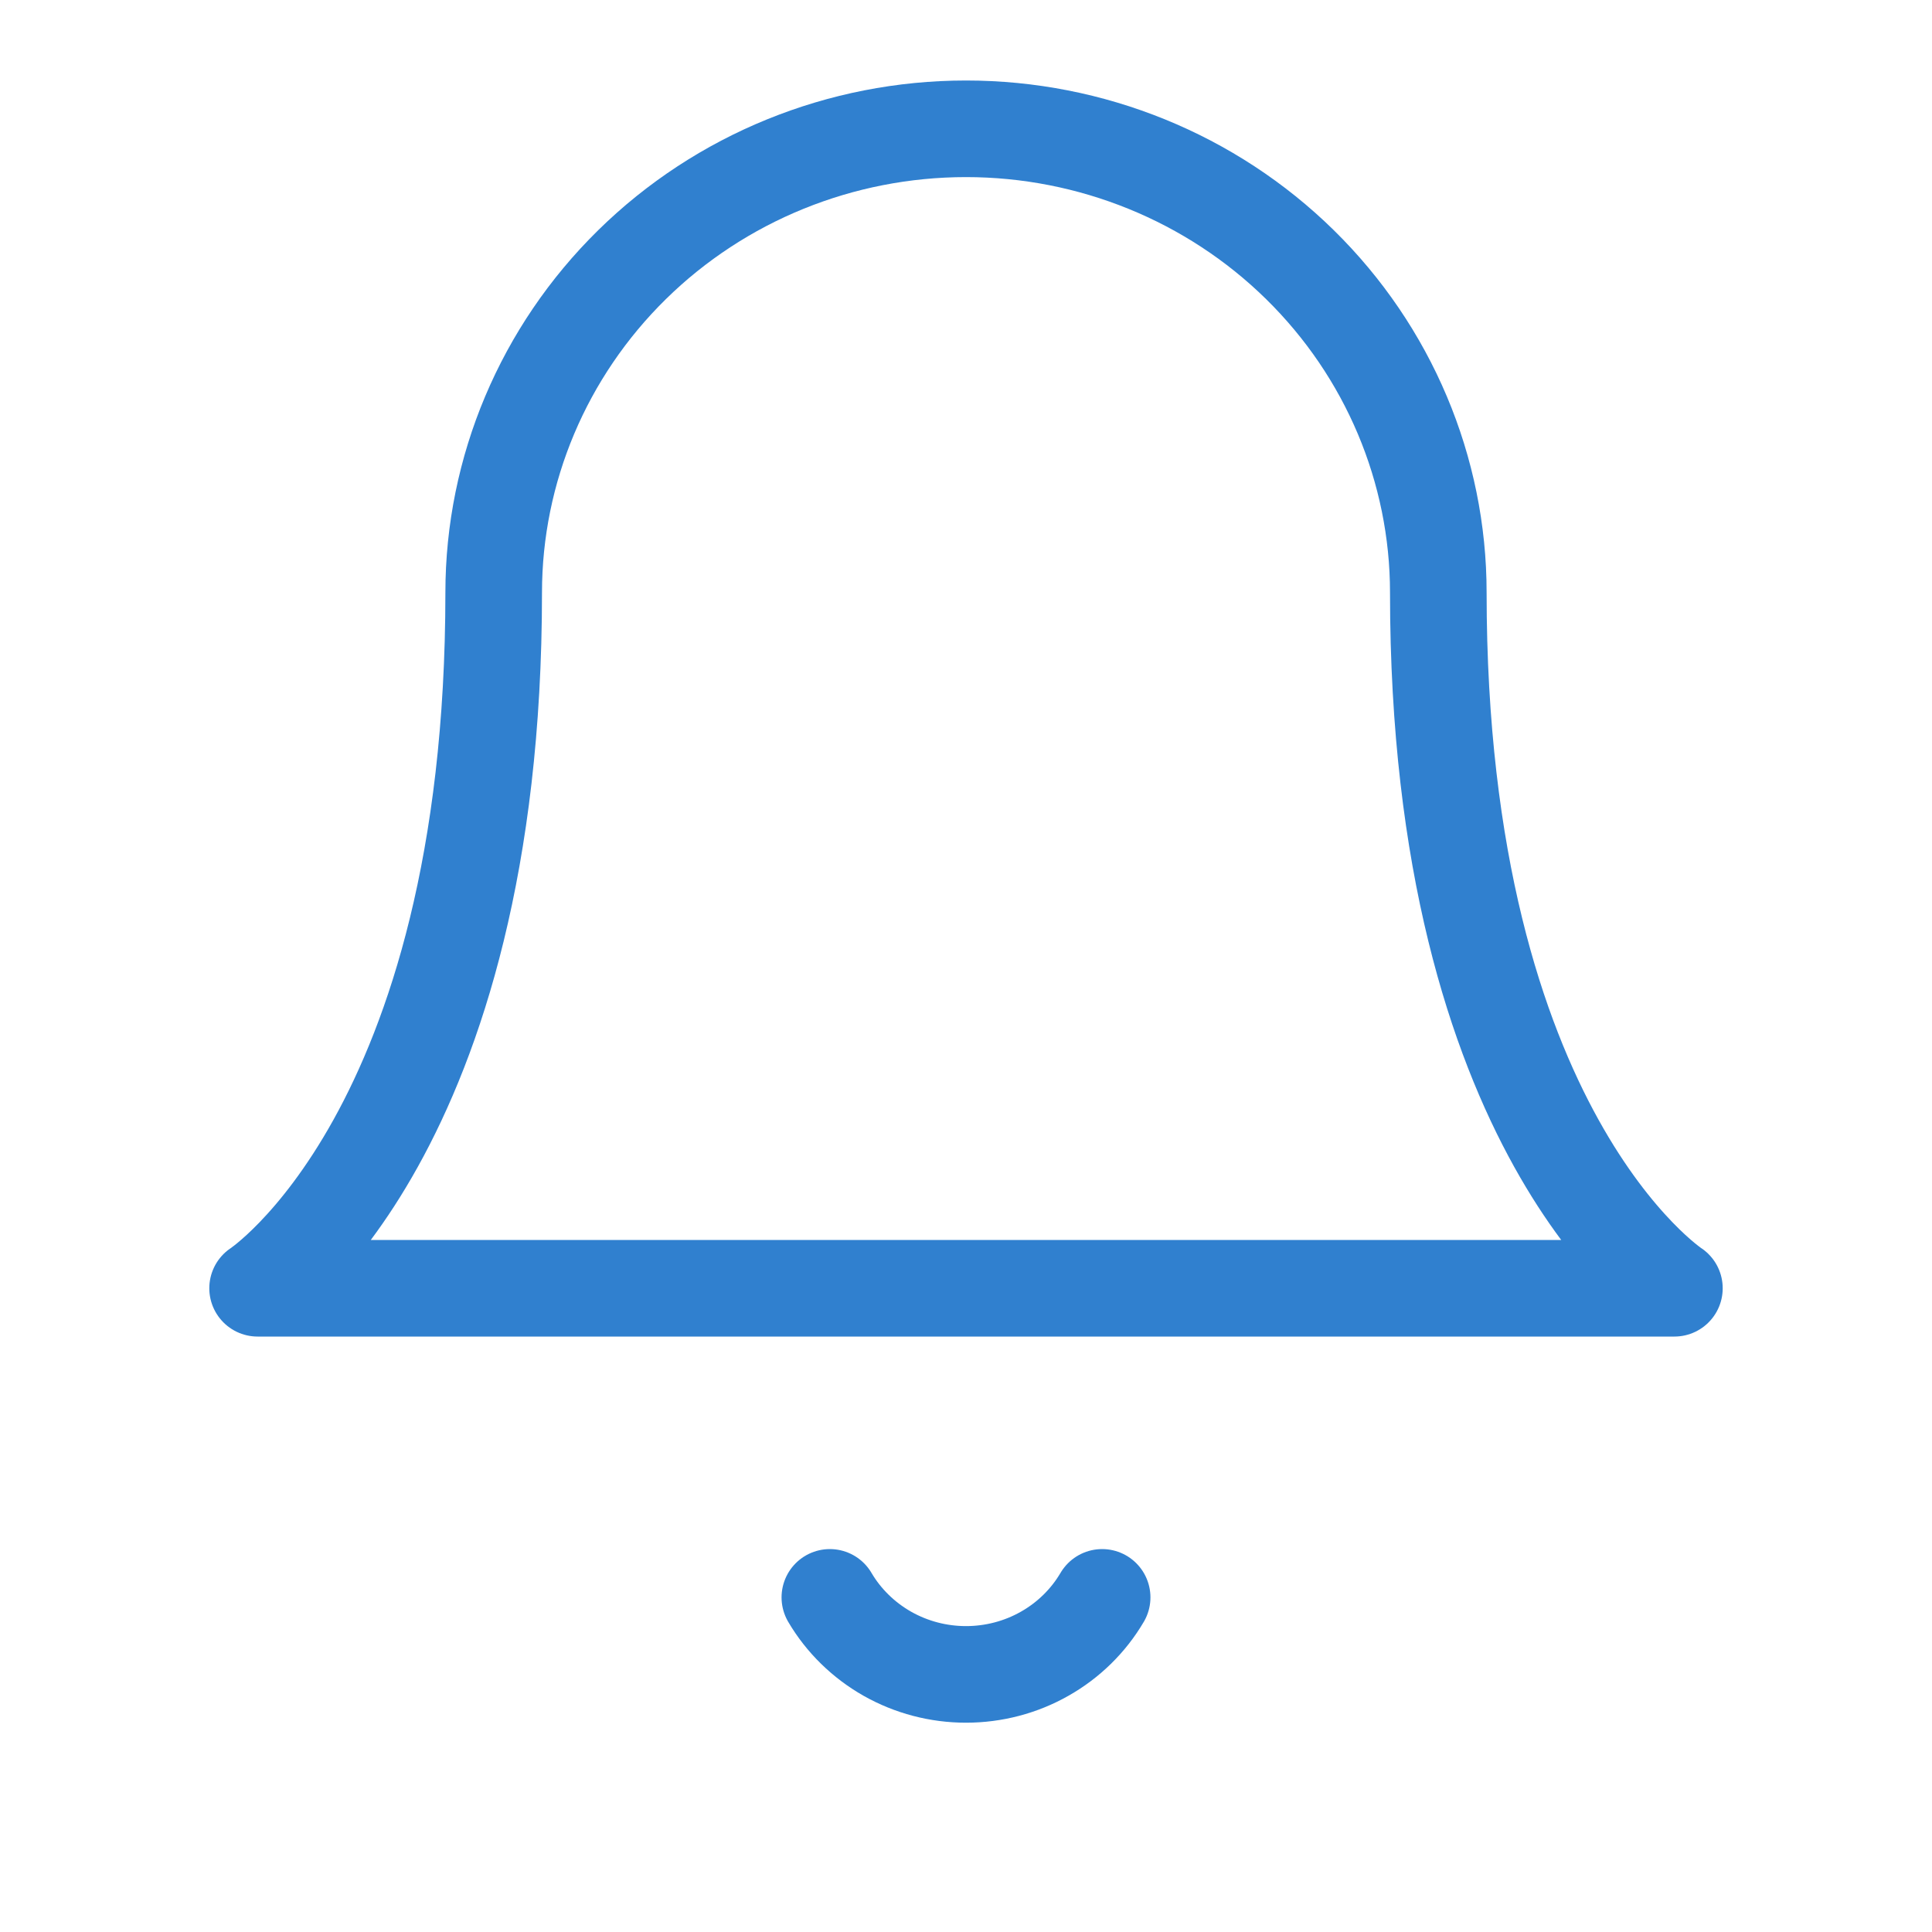
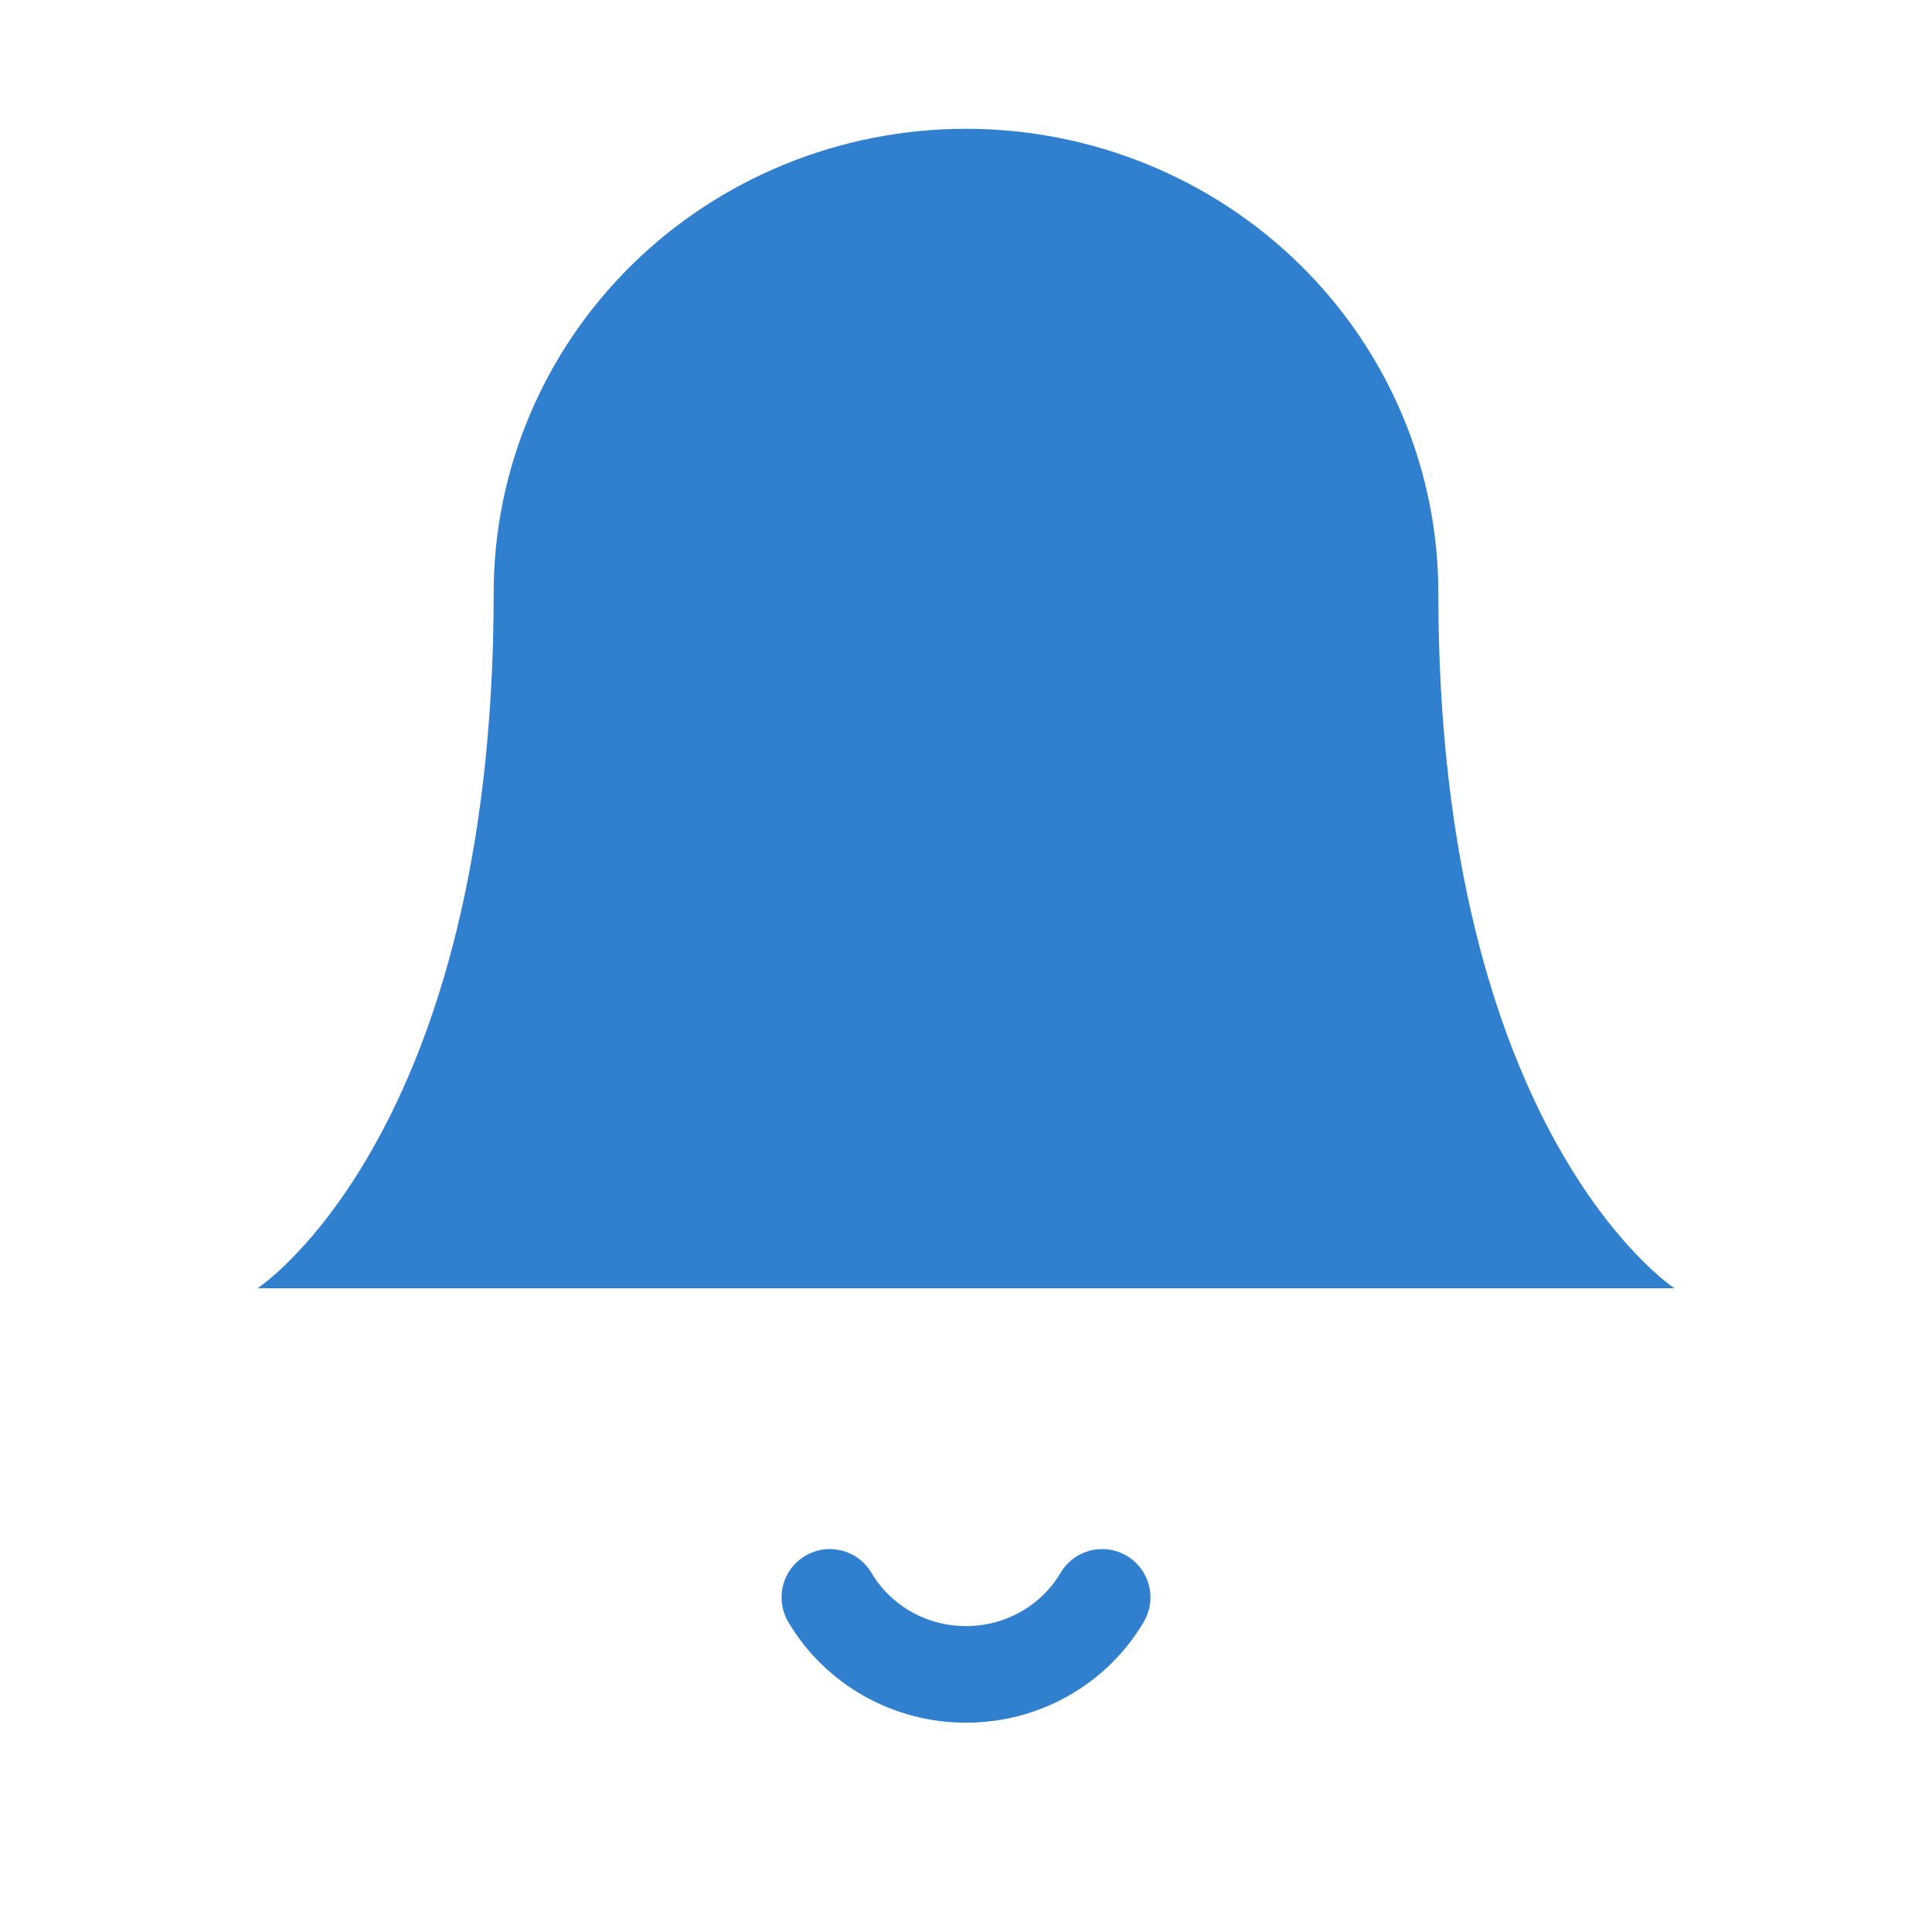
<svg xmlns="http://www.w3.org/2000/svg" width="15" height="15" viewBox="0 0 15 15" fill="none">
-   <path d="M11.167 4.601C11.167 3.646 10.78 2.73 10.093 2.055C9.405 1.379 8.472 1 7.5 1C6.528 1 5.595 1.379 4.907 2.055C4.22 2.73 3.833 3.646 3.833 4.601C3.833 8.801 2 10.002 2 10.002H13C13 10.002 11.167 8.801 11.167 4.601Z" stroke="#3080CF" stroke-width="0.75" stroke-linecap="round" stroke-linejoin="round" />
+   <path d="M11.167 4.601C11.167 3.646 10.78 2.73 10.093 2.055C9.405 1.379 8.472 1 7.5 1C6.528 1 5.595 1.379 4.907 2.055C4.22 2.73 3.833 3.646 3.833 4.601C3.833 8.801 2 10.002 2 10.002H13C13 10.002 11.167 8.801 11.167 4.601Z" fill="#3080CF" />
  <path d="M8.557 12.402C8.45 12.584 8.296 12.735 8.11 12.84C7.925 12.945 7.714 13 7.5 13C7.286 13 7.076 12.945 6.89 12.84C6.705 12.735 6.55 12.584 6.443 12.402" stroke="#3080CF" stroke-width="0.75" stroke-linecap="round" stroke-linejoin="round" />
</svg>
